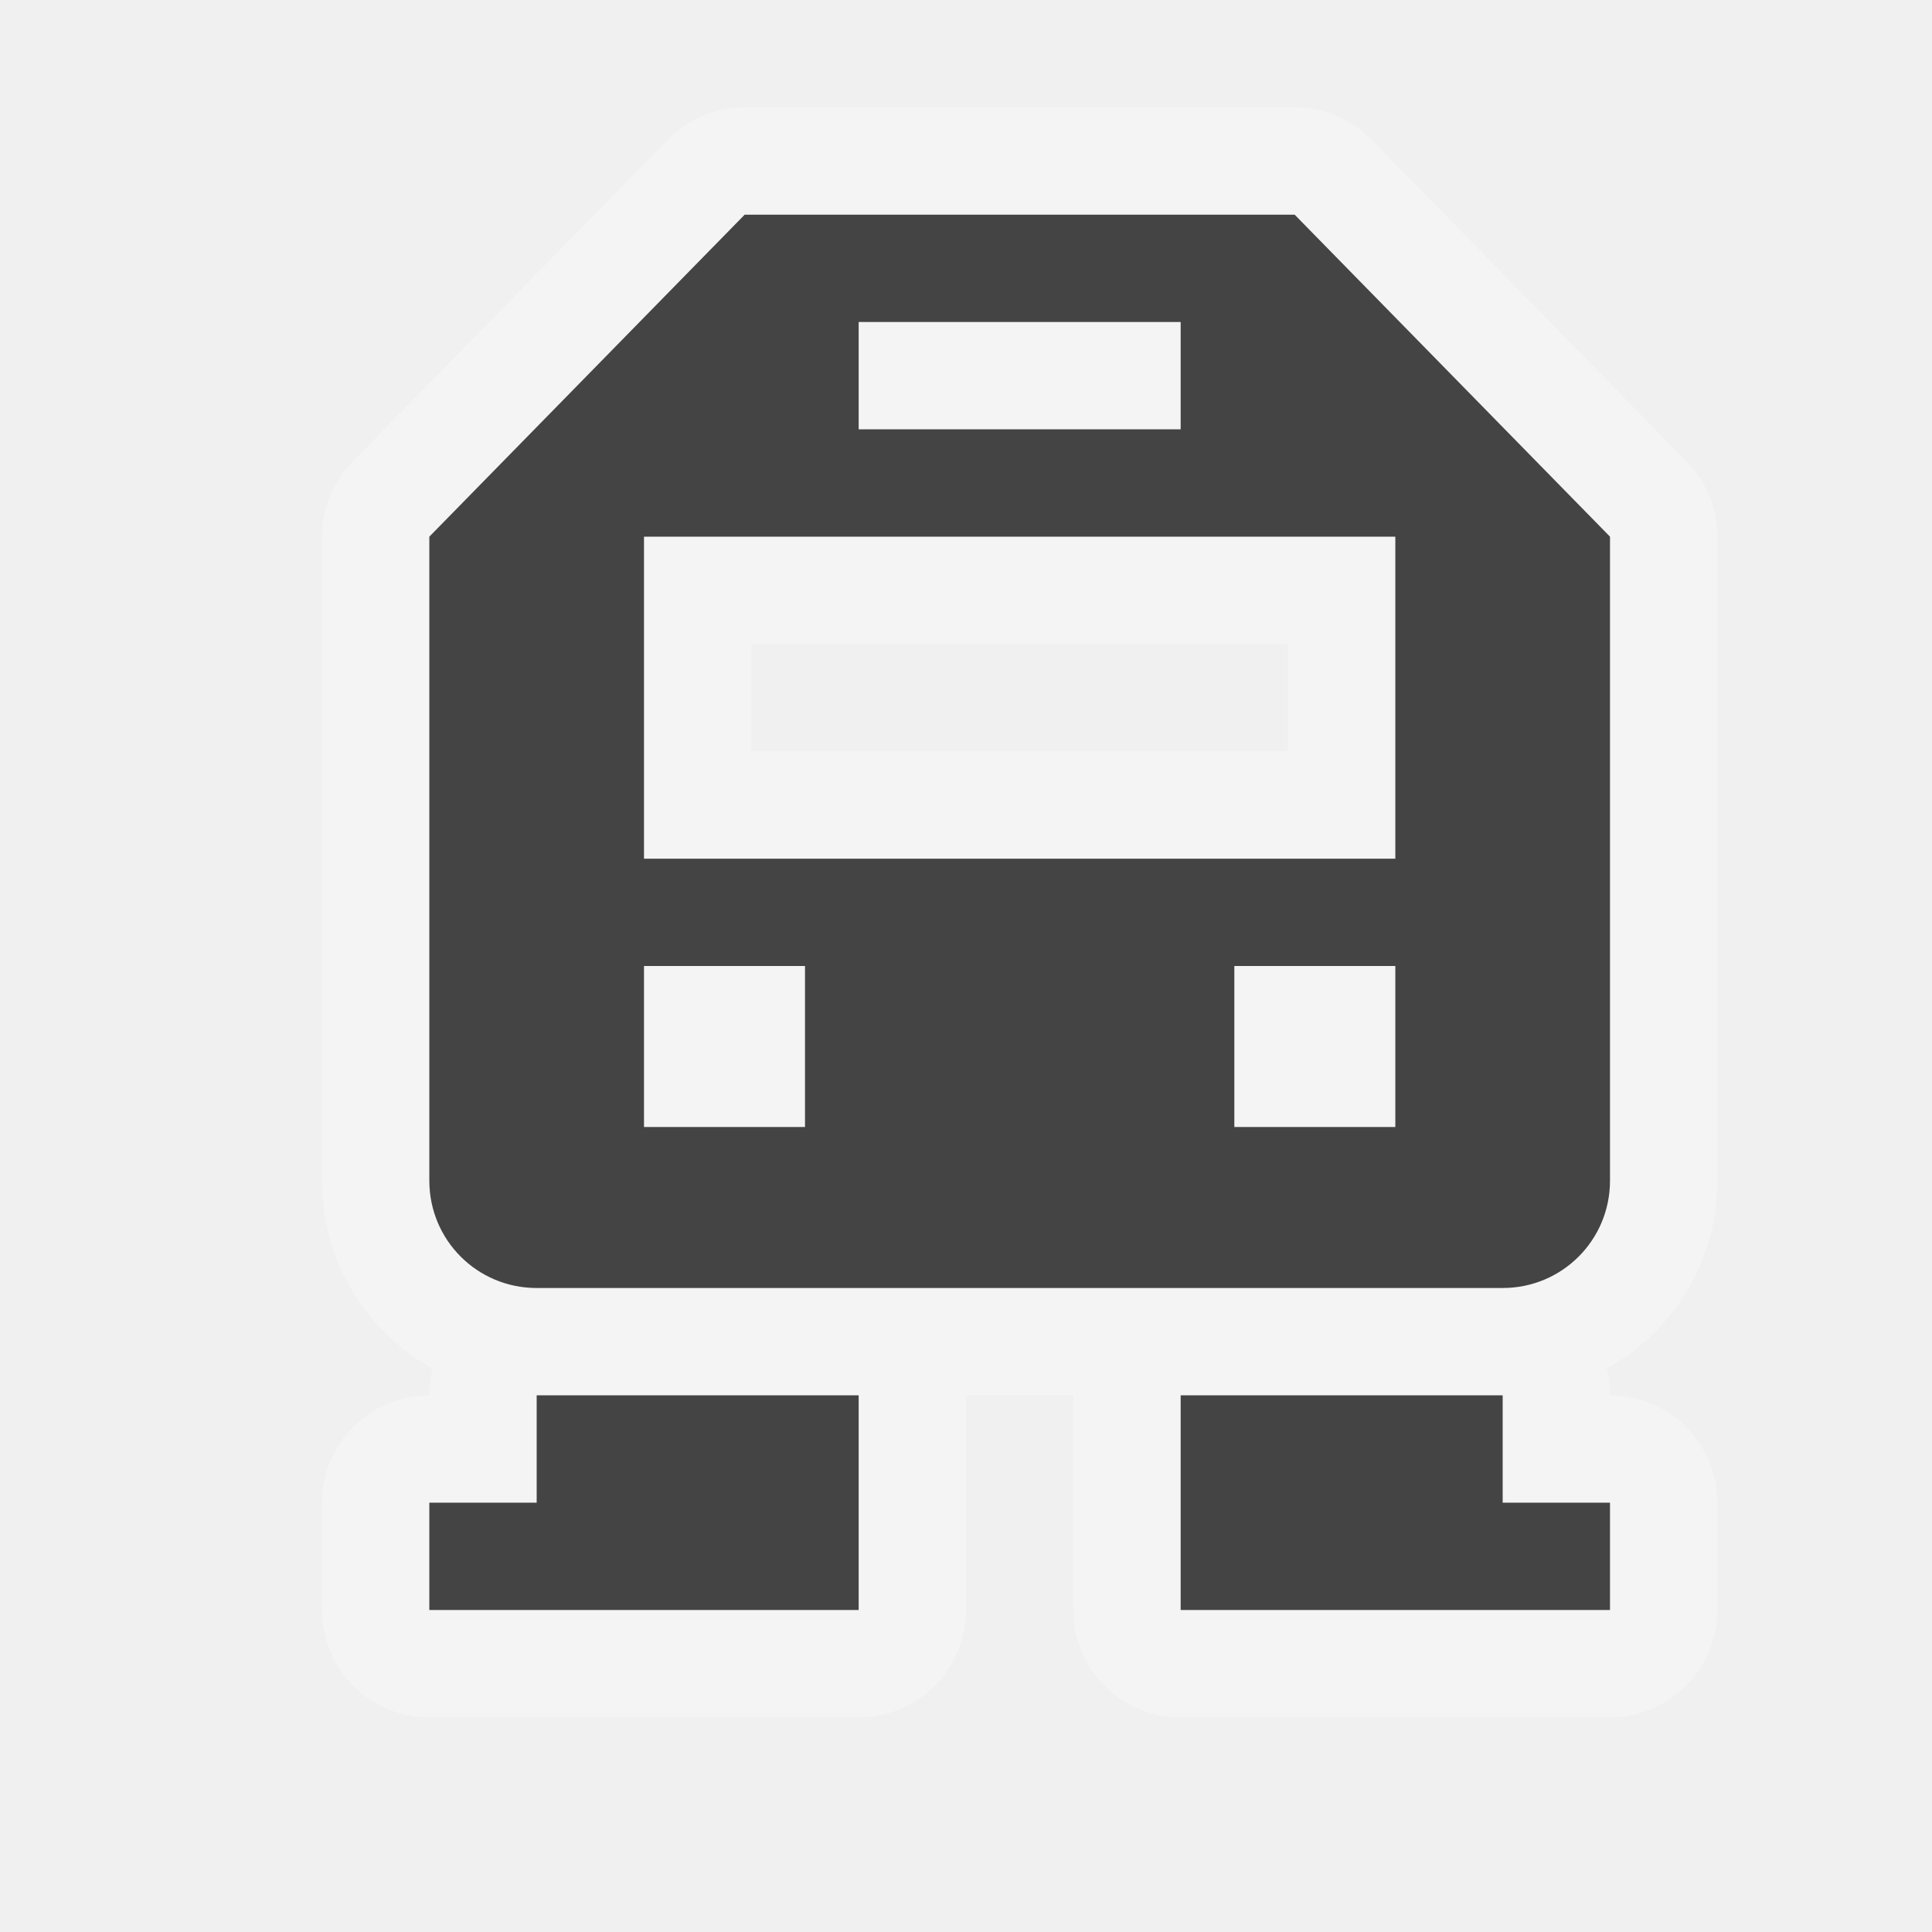
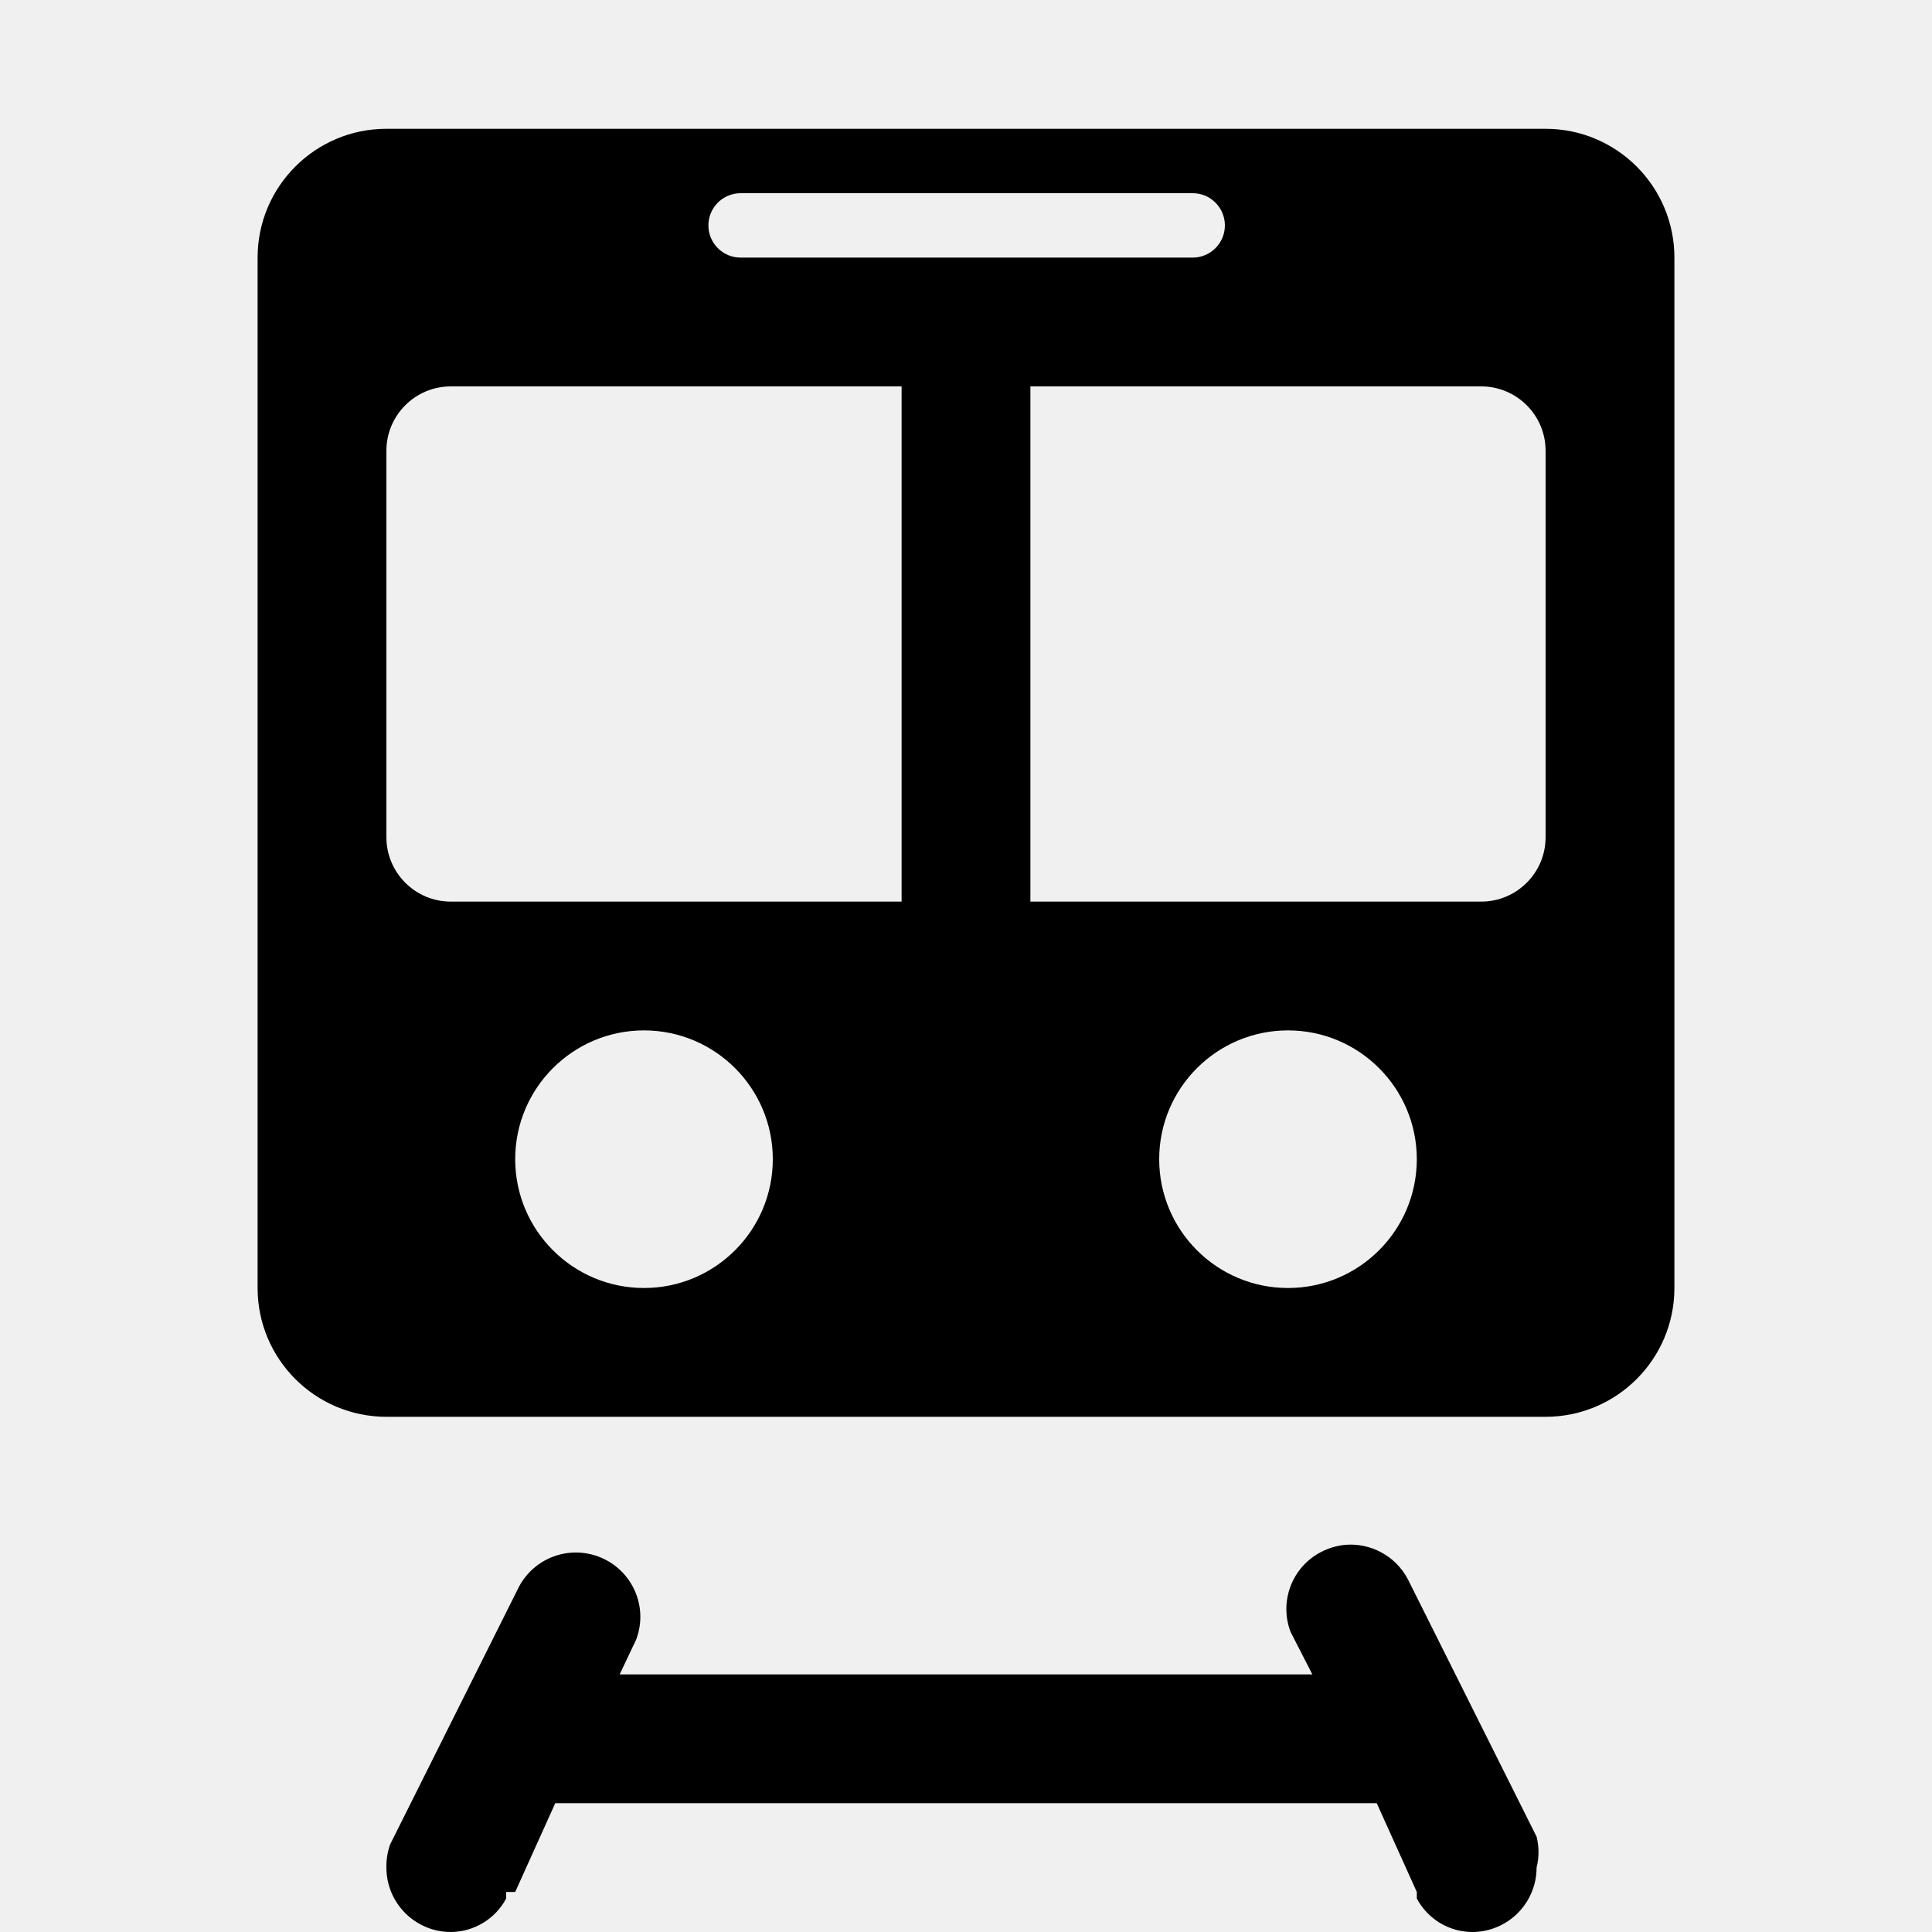
- <svg xmlns="http://www.w3.org/2000/svg" version="1.1" width="18" height="18" id="svg4619">
-   <defs id="defs4621" />
-   <path d="M 6.938,2 4,5 4,10.25 4,11 c 0,0.554 0.446,1 1,1 l 9,0 c 0.554,0 1,-0.446 1,-1 L 15,10.25 15,5 12.062,2 6.938,2 z M 8,3 11,3 11,4 8,4 8,3 z M 6,5 13,5 13,8 6,8 6,5 z m 0,4 1.5,0 0,1.5 L 6,10.5 6,9 z m 5.5,0 1.5,0 0,1.5 -1.5,0 0,-1.5 z m -6.5,4 0,1 -1,0 0,1 4,0 0,-2 -3,0 z m 6,0 0,2 4,0 0,-1 -1,0 0,-1 -3,0 z" id="path7703" style="opacity:0.3;fill:none;stroke:#ffffff;stroke-width:2;stroke-linecap:round;stroke-linejoin:round;stroke-miterlimit:4;stroke-opacity:1;stroke-dasharray:none" />
-   <path d="M 6.938,2 4,5 4,10.25 4,11 c 0,0.554 0.446,1 1,1 l 9,0 c 0.554,0 1,-0.446 1,-1 L 15,10.25 15,5 12.062,2 6.938,2 z M 8,3 11,3 11,4 8,4 8,3 z M 6,5 13,5 13,8 6,8 6,5 z m 0,4 1.5,0 0,1.5 L 6,10.5 6,9 z m 5.5,0 1.5,0 0,1.5 -1.5,0 0,-1.5 z m -6.5,4 0,1 -1,0 0,1 4,0 0,-2 -3,0 z m 6,0 0,2 4,0 0,-1 -1,0 0,-1 -3,0 z" id="rect3226" style="fill:#444444;fill-opacity:1;stroke:none" />
-   <rect width="18" height="18" x="0" y="0" id="canvas" style="fill:none;stroke:none;visibility:hidden" />
+ <svg xmlns="http://www.w3.org/2000/svg" version="1.1" id="Layer_1" x="0px" y="0px" width="15px" height="15px" viewBox="0 0 15 15" style="enable-background:new 0 0 15 15;" xml:space="preserve">
+   <defs id="defs9" />
+   <path d="M 3 1 C 2.448 1 2 1.448 2 2 L 2 10 C 2 10.552 2.448 11 3 11 L 12 11 C 12.552 11 13 10.552 13 10 L 13 2 C 13 1.448 12.552 1 12 1 L 3 1 z M 5.75 1.5 L 5.76 1.5 L 9.26 1.5 C 9.398 1.5 9.51 1.612 9.51 1.75 C 9.51 1.888 9.398 2 9.26 2 L 5.75 2 C 5.612 2 5.5 1.888 5.5 1.75 C 5.5 1.612 5.612 1.5 5.75 1.5 z M 3.5 3 L 7 3 L 7 7 L 3.5 7 C 3.224 7 3 6.776 3 6.5 L 3 3.5 C 3 3.224 3.224 3 3.5 3 z M 8 3 L 11.5 3 C 11.776 3 12 3.224 12 3.5 L 12 6.5 C 12 6.776 11.776 7 11.5 7 L 8 7 L 8 3 z M 5 8 C 5.552 8 6 8.448 6 9 C 6 9.552 5.552 10 5 10 C 4.448 10 4 9.552 4 9 C 4 8.448 4.448 8 5 8 z M 10 8 C 10.552 8 11 8.448 11 9 C 11 9.552 10.552 10 10 10 C 9.448 10 9 9.552 9 9 C 9 8.448 9.448 8 10 8 z M 10.445 11.994 C 10.381 12 10.315 12.019 10.254 12.051 C 10.031 12.168 9.93 12.434 10.02 12.67 L 10.189 13 L 4.811 13 L 4.939 12.73 C 5.037 12.472 4.907 12.184 4.648 12.086 C 4.412 11.997 4.147 12.097 4.029 12.32 L 3.029 14.32 C 3.008 14.378 2.999 14.439 3 14.5 C 3 14.776 3.224 15 3.5 15 C 3.68 14.999 3.845 14.899 3.93 14.74 L 3.93 14.689 L 4 14.689 L 4.311 14 L 10.689 14 L 11 14.689 L 11 14.74 C 11.085 14.899 11.249 14.999 11.43 15 C 11.706 15 11.93 14.776 11.93 14.5 C 11.95 14.421 11.95 14.339 11.93 14.26 L 10.93 12.26 C 10.833 12.077 10.639 11.978 10.445 11.994 z " id="path3" />
</svg>
